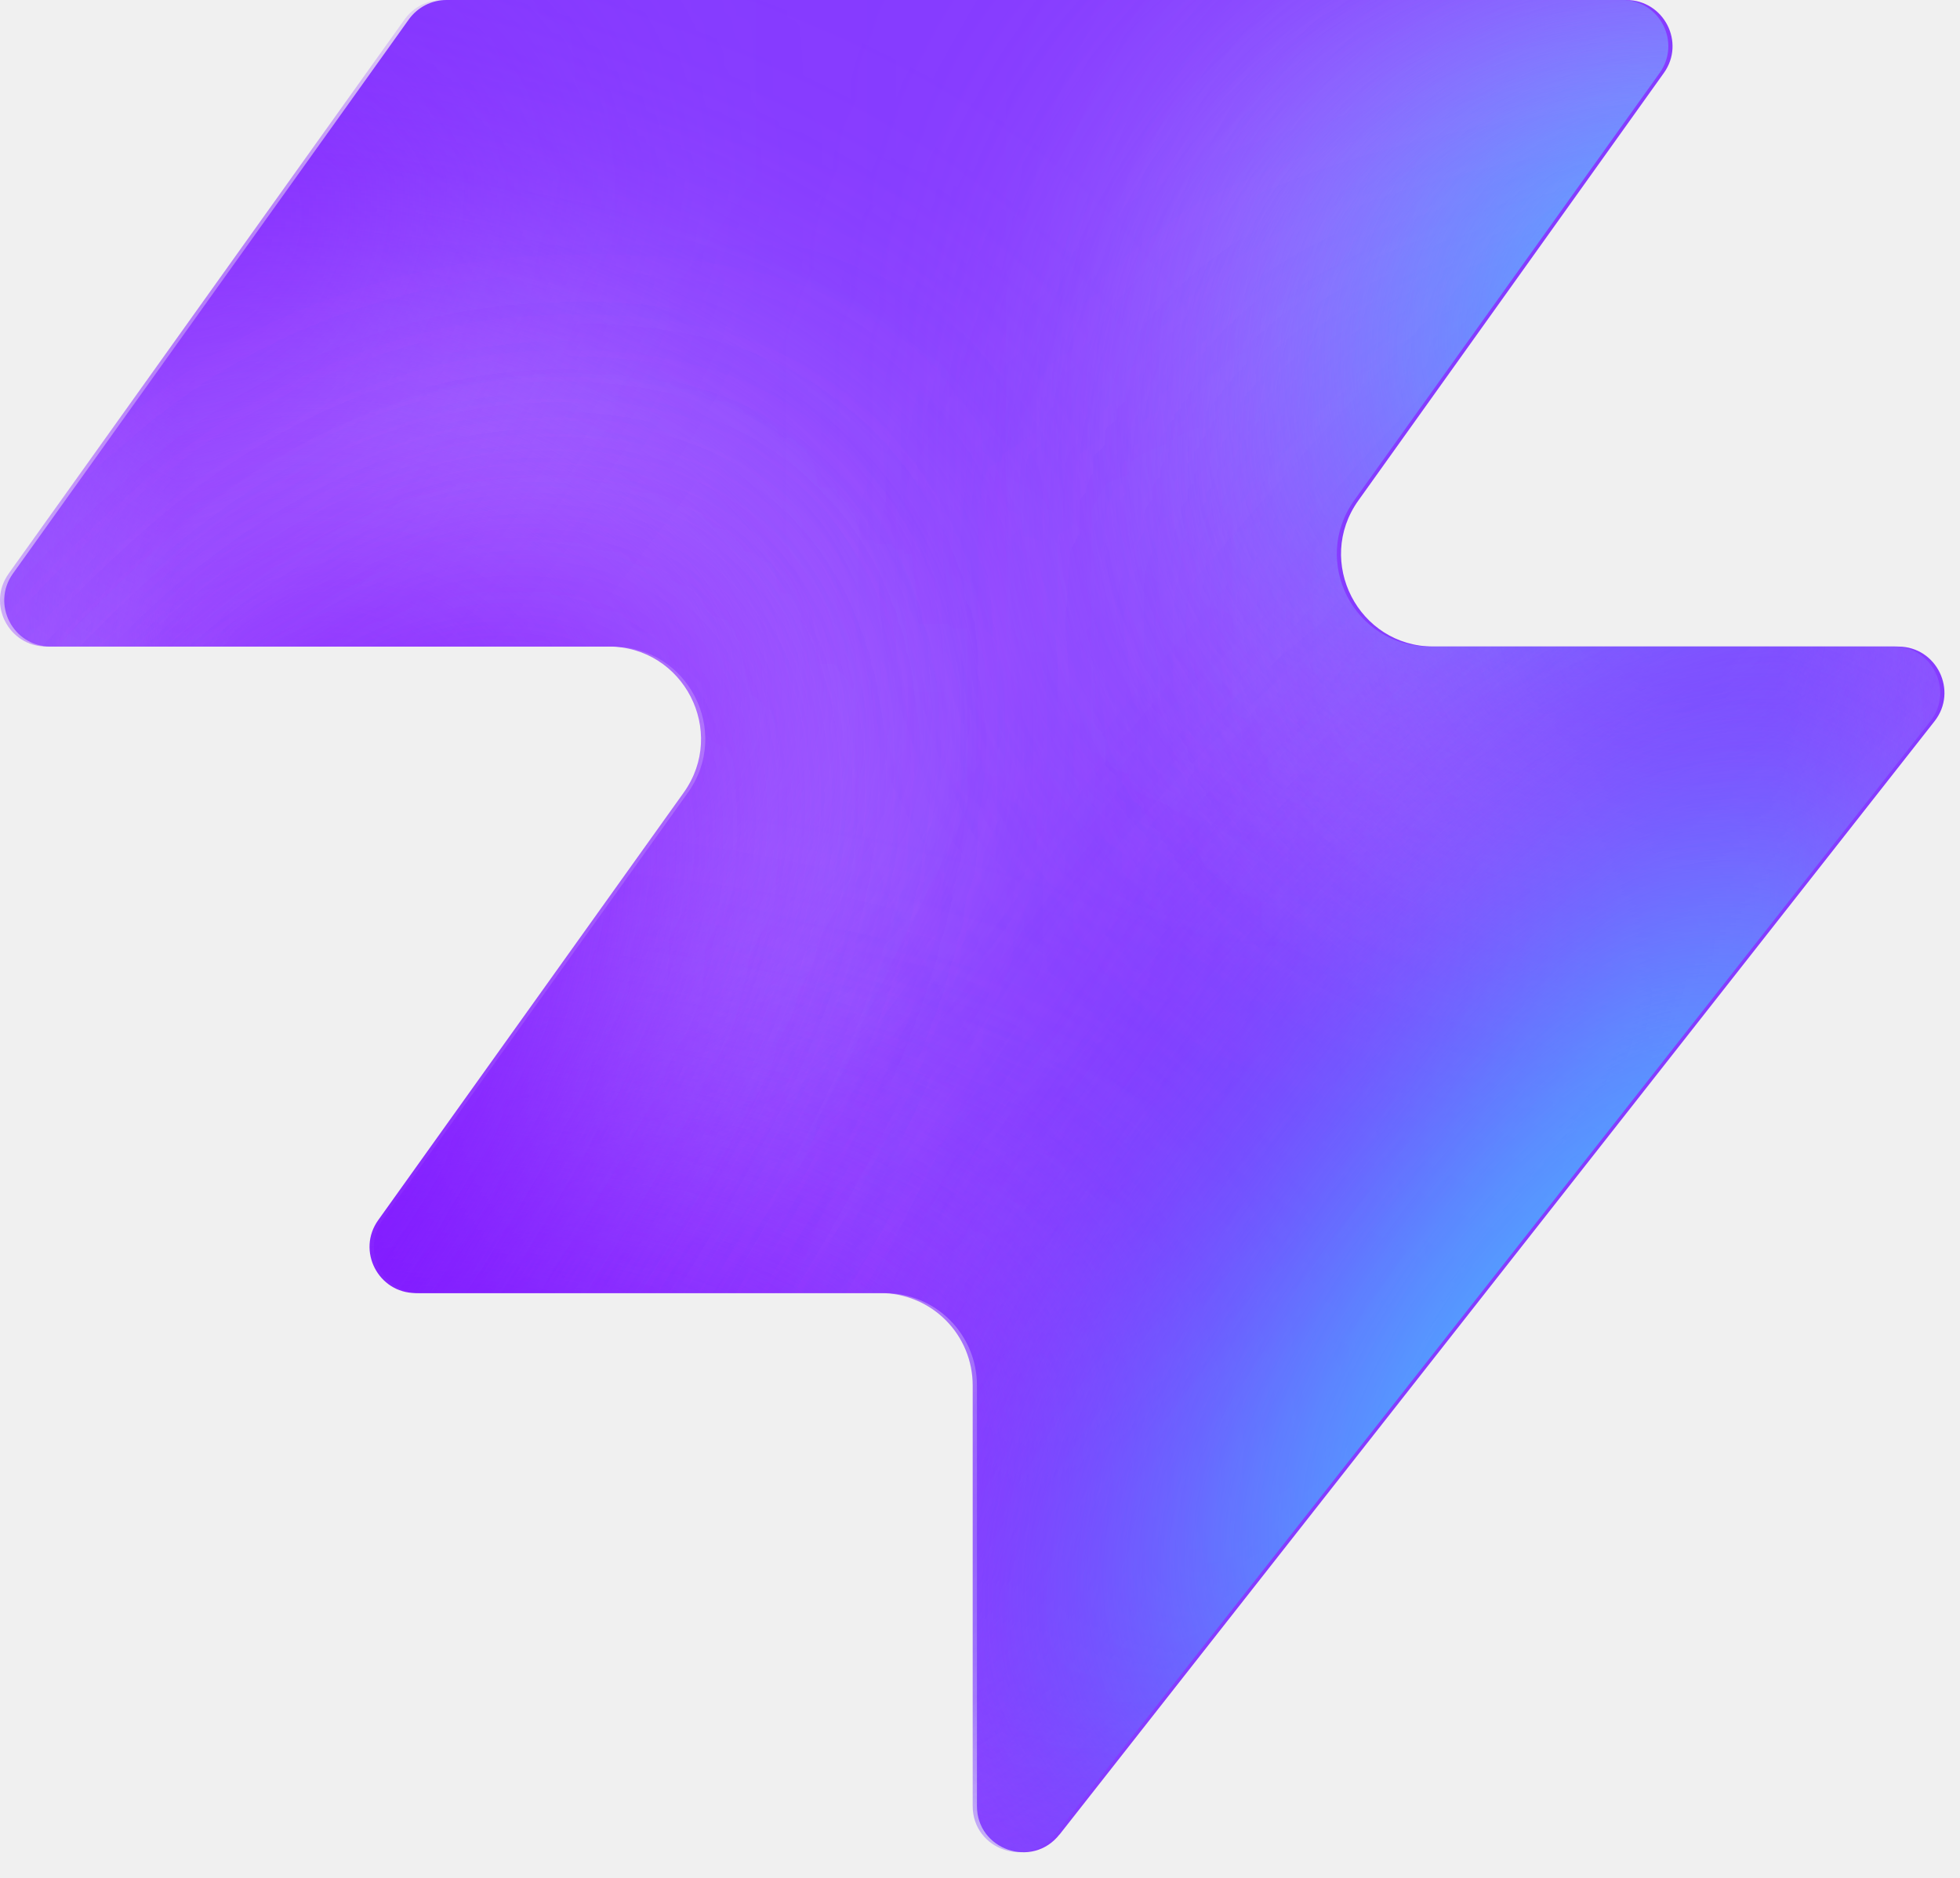
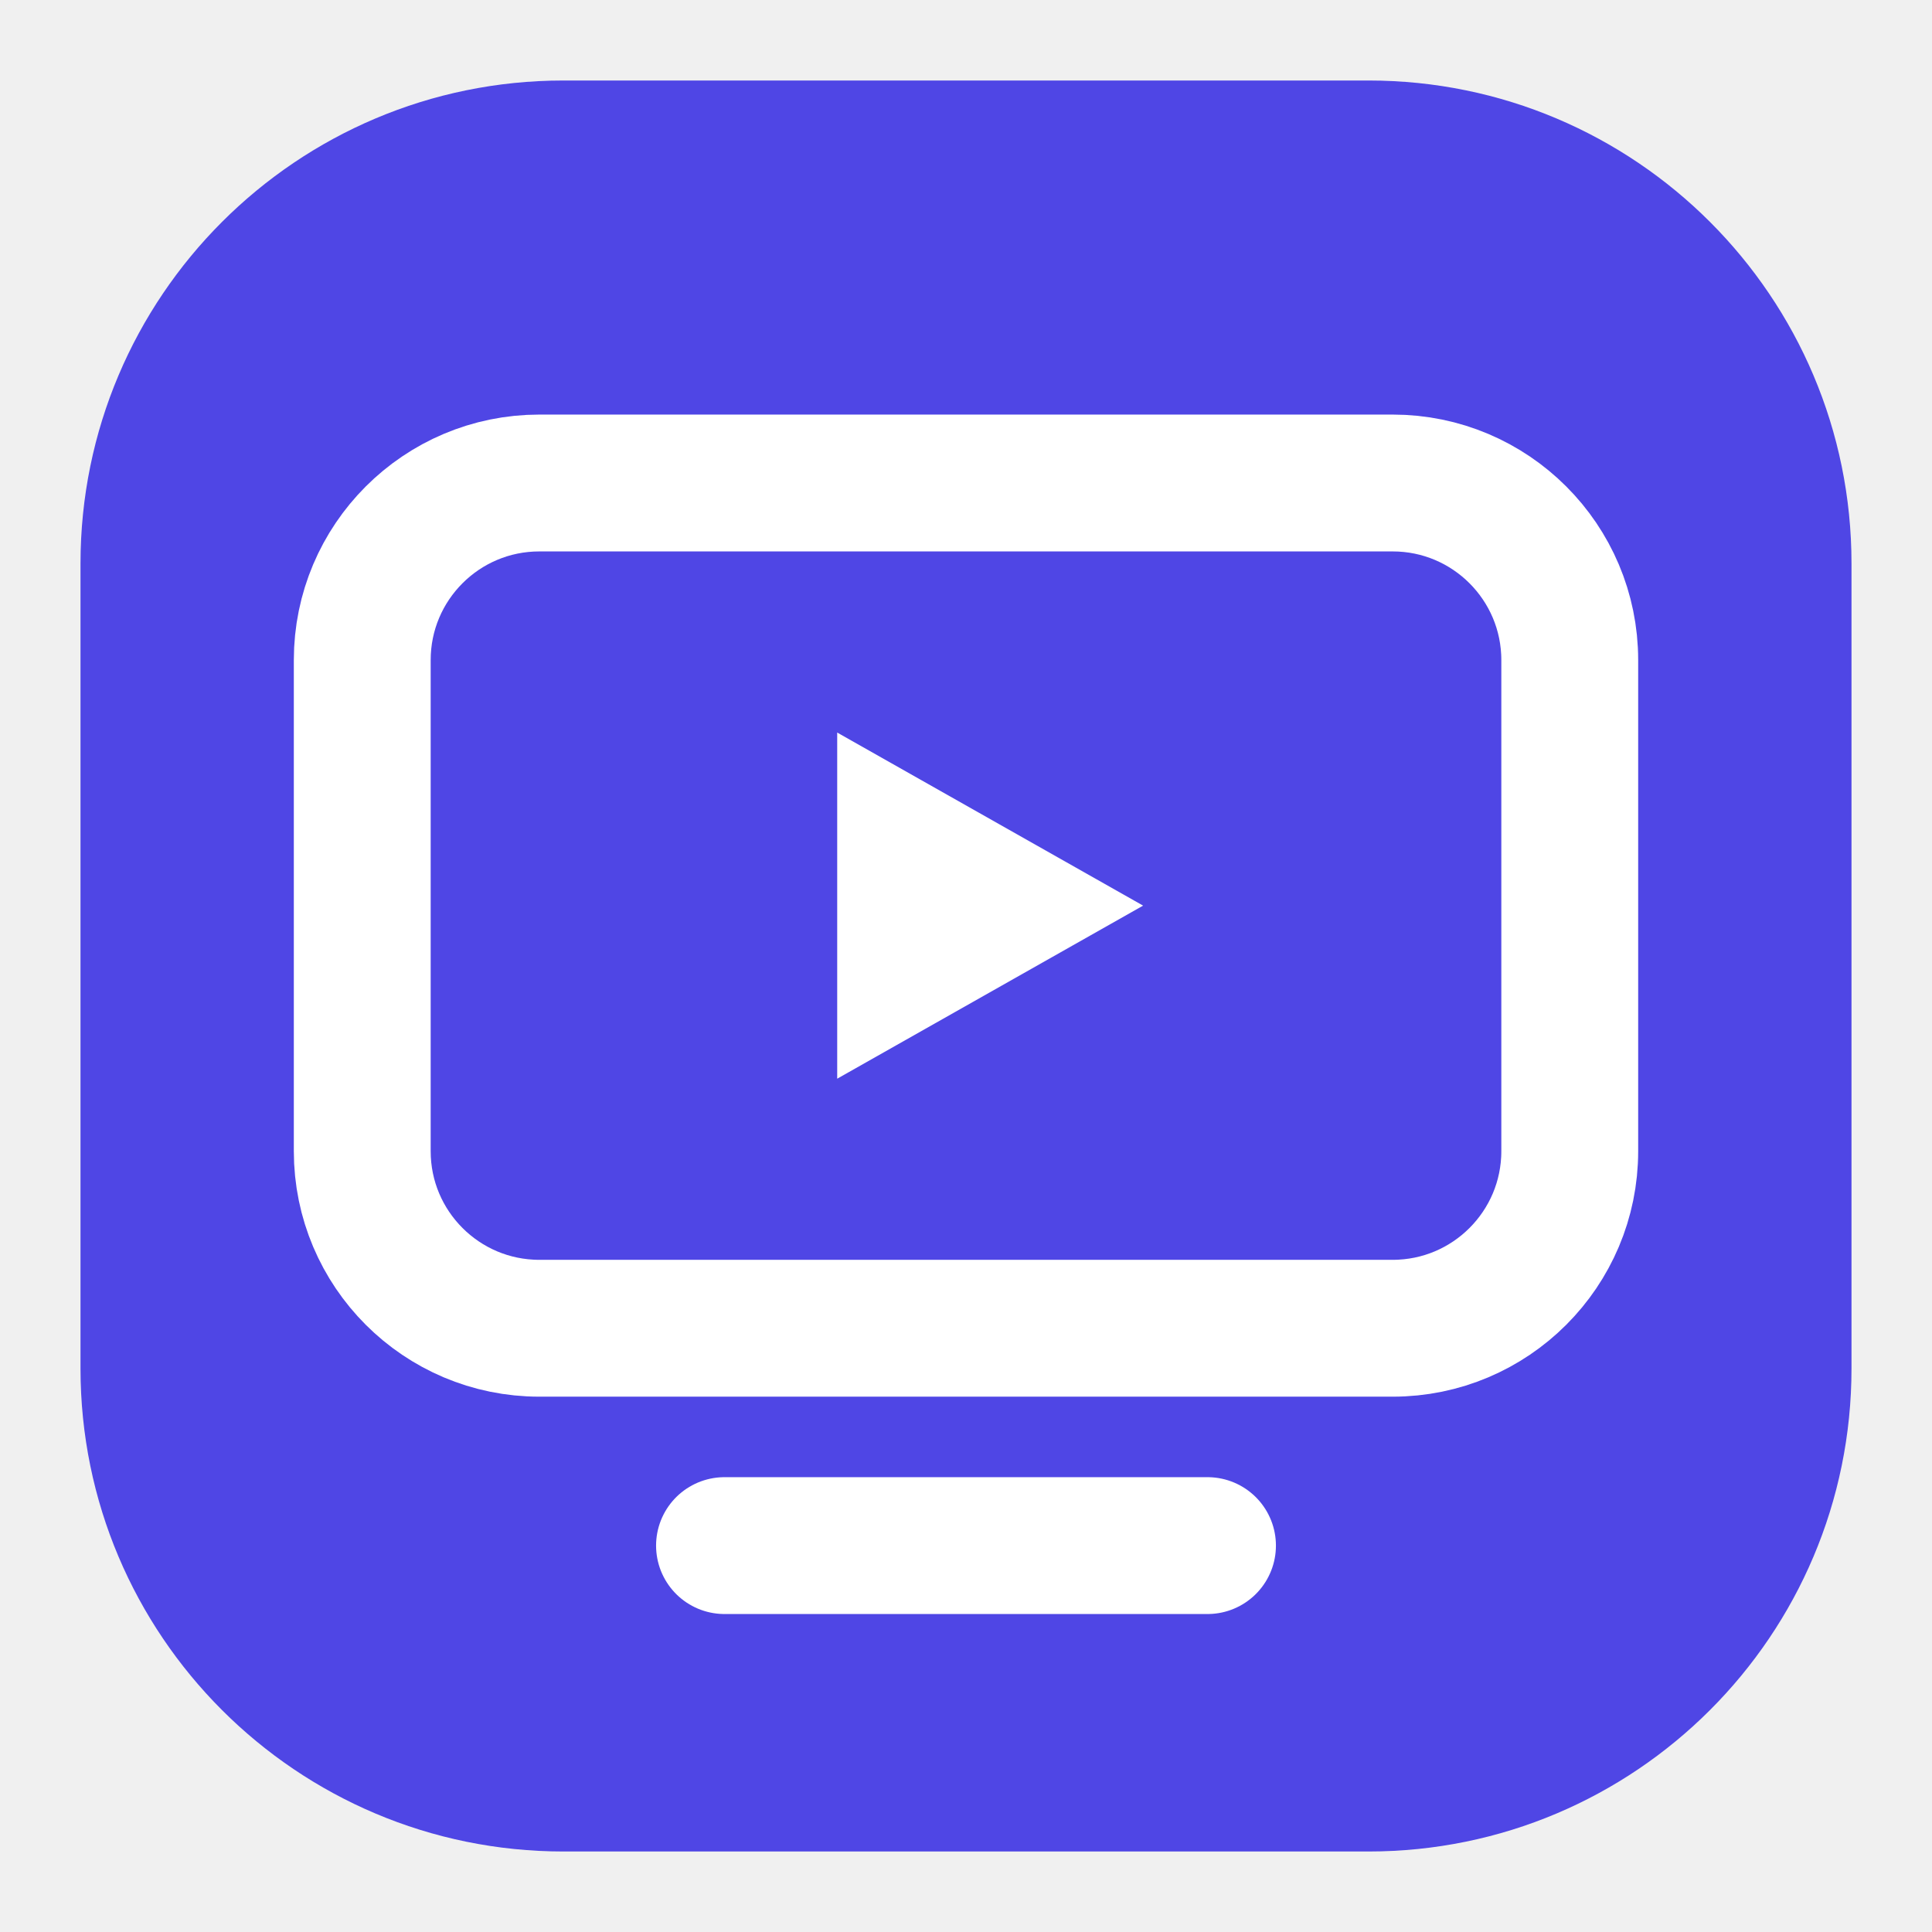
- <svg xmlns="http://www.w3.org/2000/svg" width="48" height="46" fill="none" viewBox="0 0 48 46">
-   <path fill="#863bff" d="M25.946 44.938c-.664.845-2.021.375-2.021-.698V33.937a2.26 2.26 0 0 0-2.262-2.262H10.287c-.92 0-1.456-1.04-.92-1.788l7.48-10.471c1.07-1.497 0-3.578-1.842-3.578H1.237c-.92 0-1.456-1.04-.92-1.788L10.013.474c.214-.297.556-.474.92-.474h28.894c.92 0 1.456 1.04.92 1.788l-7.48 10.471c-1.07 1.498 0 3.579 1.842 3.579h11.377c.943 0 1.473 1.088.89 1.83L25.947 44.94z" style="fill:#863bff;fill:color(display-p3 .525 .23 1);fill-opacity:1" />
-   <mask id="a" width="48" height="46" x="0" y="0" maskUnits="userSpaceOnUse" style="mask-type:alpha">
-     <path fill="#000" d="M25.842 44.938c-.664.844-2.021.375-2.021-.698V33.937a2.26 2.26 0 0 0-2.262-2.262H10.183c-.92 0-1.456-1.04-.92-1.788l7.48-10.471c1.07-1.498 0-3.579-1.842-3.579H1.133c-.92 0-1.456-1.04-.92-1.787L9.91.473c.214-.297.556-.474.92-.474h28.894c.92 0 1.456 1.04.92 1.788l-7.48 10.471c-1.07 1.498 0 3.578 1.842 3.578h11.377c.943 0 1.473 1.088.89 1.832L25.843 44.94z" style="fill:#000;fill-opacity:1" />
-   </mask>
-   <g mask="url(#a)">
-     <g filter="url(#b)">
-       <ellipse cx="5.508" cy="14.704" fill="#ede6ff" rx="5.508" ry="14.704" style="fill:#ede6ff;fill:color(display-p3 .927 .903 1);fill-opacity:1" transform="matrix(.00324 1 1 -.00324 -4.47 31.516)" />
-     </g>
-     <g filter="url(#c)">
-       <ellipse cx="10.399" cy="29.851" fill="#ede6ff" rx="10.399" ry="29.851" style="fill:#ede6ff;fill:color(display-p3 .927 .903 1);fill-opacity:1" transform="matrix(.00324 1 1 -.00324 -39.328 7.883)" />
-     </g>
-     <g filter="url(#d)">
-       <ellipse cx="5.508" cy="30.487" fill="#7e14ff" rx="5.508" ry="30.487" style="fill:#7e14ff;fill:color(display-p3 .492 .077 1);fill-opacity:1" transform="rotate(89.814 -25.913 -14.639)scale(1 -1)" />
-     </g>
-     <g filter="url(#e)">
-       <ellipse cx="5.508" cy="30.599" fill="#7e14ff" rx="5.508" ry="30.599" style="fill:#7e14ff;fill:color(display-p3 .492 .077 1);fill-opacity:1" transform="rotate(89.814 -32.644 -3.334)scale(1 -1)" />
-     </g>
-     <g filter="url(#f)">
-       <ellipse cx="5.508" cy="30.599" fill="#7e14ff" rx="5.508" ry="30.599" style="fill:#7e14ff;fill:color(display-p3 .492 .077 1);fill-opacity:1" transform="matrix(.00324 1 1 -.00324 -34.34 30.47)" />
-     </g>
-     <g filter="url(#g)">
-       <ellipse cx="14.072" cy="22.078" fill="#ede6ff" rx="14.072" ry="22.078" style="fill:#ede6ff;fill:color(display-p3 .927 .903 1);fill-opacity:1" transform="rotate(93.35 24.506 48.493)scale(-1 1)" />
-     </g>
-     <g filter="url(#h)">
-       <ellipse cx="3.47" cy="21.501" fill="#7e14ff" rx="3.47" ry="21.501" style="fill:#7e14ff;fill:color(display-p3 .492 .077 1);fill-opacity:1" transform="rotate(89.009 28.708 47.59)scale(-1 1)" />
-     </g>
-     <g filter="url(#i)">
-       <ellipse cx="3.47" cy="21.501" fill="#7e14ff" rx="3.47" ry="21.501" style="fill:#7e14ff;fill:color(display-p3 .492 .077 1);fill-opacity:1" transform="rotate(89.009 28.708 47.59)scale(-1 1)" />
-     </g>
-     <g filter="url(#j)">
-       <ellipse cx=".387" cy="8.972" fill="#7e14ff" rx="4.407" ry="29.108" style="fill:#7e14ff;fill:color(display-p3 .492 .077 1);fill-opacity:1" transform="rotate(39.51 .387 8.972)" />
-     </g>
-     <g filter="url(#k)">
-       <ellipse cx="47.523" cy="-6.092" fill="#7e14ff" rx="4.407" ry="29.108" style="fill:#7e14ff;fill:color(display-p3 .492 .077 1);fill-opacity:1" transform="rotate(37.892 47.523 -6.092)" />
-     </g>
-     <g filter="url(#l)">
-       <ellipse cx="41.412" cy="6.333" fill="#47bfff" rx="5.971" ry="9.665" style="fill:#47bfff;fill:color(display-p3 .28 .748 1);fill-opacity:1" transform="rotate(37.892 41.412 6.333)" />
-     </g>
-     <g filter="url(#m)">
-       <ellipse cx="-1.879" cy="38.332" fill="#7e14ff" rx="4.407" ry="29.108" style="fill:#7e14ff;fill:color(display-p3 .492 .077 1);fill-opacity:1" transform="rotate(37.892 -1.88 38.332)" />
-     </g>
-     <g filter="url(#n)">
-       <ellipse cx="-1.879" cy="38.332" fill="#7e14ff" rx="4.407" ry="29.108" style="fill:#7e14ff;fill:color(display-p3 .492 .077 1);fill-opacity:1" transform="rotate(37.892 -1.88 38.332)" />
-     </g>
-     <g filter="url(#o)">
-       <ellipse cx="35.651" cy="29.907" fill="#7e14ff" rx="4.407" ry="29.108" style="fill:#7e14ff;fill:color(display-p3 .492 .077 1);fill-opacity:1" transform="rotate(37.892 35.651 29.907)" />
-     </g>
-     <g filter="url(#p)">
-       <ellipse cx="38.418" cy="32.4" fill="#47bfff" rx="5.971" ry="15.297" style="fill:#47bfff;fill:color(display-p3 .28 .748 1);fill-opacity:1" transform="rotate(37.892 38.418 32.4)" />
-     </g>
-   </g>
-   <defs>
-     <filter id="b" width="60.045" height="41.654" x="-19.77" y="16.149" color-interpolation-filters="sRGB" filterUnits="userSpaceOnUse">
-       <feFlood flood-opacity="0" result="BackgroundImageFix" />
-       <feBlend in="SourceGraphic" in2="BackgroundImageFix" result="shape" />
-       <feGaussianBlur result="effect1_foregroundBlur_2002_17158" stdDeviation="7.659" />
-     </filter>
-     <filter id="c" width="90.34" height="51.437" x="-54.613" y="-7.533" color-interpolation-filters="sRGB" filterUnits="userSpaceOnUse">
-       <feFlood flood-opacity="0" result="BackgroundImageFix" />
-       <feBlend in="SourceGraphic" in2="BackgroundImageFix" result="shape" />
-       <feGaussianBlur result="effect1_foregroundBlur_2002_17158" stdDeviation="7.659" />
-     </filter>
-     <filter id="d" width="79.355" height="29.4" x="-49.64" y="2.03" color-interpolation-filters="sRGB" filterUnits="userSpaceOnUse">
-       <feFlood flood-opacity="0" result="BackgroundImageFix" />
-       <feBlend in="SourceGraphic" in2="BackgroundImageFix" result="shape" />
-       <feGaussianBlur result="effect1_foregroundBlur_2002_17158" stdDeviation="4.596" />
-     </filter>
-     <filter id="e" width="79.579" height="29.4" x="-45.045" y="20.029" color-interpolation-filters="sRGB" filterUnits="userSpaceOnUse">
-       <feFlood flood-opacity="0" result="BackgroundImageFix" />
-       <feBlend in="SourceGraphic" in2="BackgroundImageFix" result="shape" />
-       <feGaussianBlur result="effect1_foregroundBlur_2002_17158" stdDeviation="4.596" />
-     </filter>
-     <filter id="f" width="79.579" height="29.4" x="-43.513" y="21.178" color-interpolation-filters="sRGB" filterUnits="userSpaceOnUse">
-       <feFlood flood-opacity="0" result="BackgroundImageFix" />
-       <feBlend in="SourceGraphic" in2="BackgroundImageFix" result="shape" />
-       <feGaussianBlur result="effect1_foregroundBlur_2002_17158" stdDeviation="4.596" />
-     </filter>
-     <filter id="g" width="74.749" height="58.852" x="15.756" y="-17.901" color-interpolation-filters="sRGB" filterUnits="userSpaceOnUse">
-       <feFlood flood-opacity="0" result="BackgroundImageFix" />
-       <feBlend in="SourceGraphic" in2="BackgroundImageFix" result="shape" />
-       <feGaussianBlur result="effect1_foregroundBlur_2002_17158" stdDeviation="7.659" />
-     </filter>
-     <filter id="h" width="61.377" height="25.362" x="23.548" y="2.284" color-interpolation-filters="sRGB" filterUnits="userSpaceOnUse">
-       <feFlood flood-opacity="0" result="BackgroundImageFix" />
-       <feBlend in="SourceGraphic" in2="BackgroundImageFix" result="shape" />
-       <feGaussianBlur result="effect1_foregroundBlur_2002_17158" stdDeviation="4.596" />
-     </filter>
-     <filter id="i" width="61.377" height="25.362" x="23.548" y="2.284" color-interpolation-filters="sRGB" filterUnits="userSpaceOnUse">
-       <feFlood flood-opacity="0" result="BackgroundImageFix" />
-       <feBlend in="SourceGraphic" in2="BackgroundImageFix" result="shape" />
-       <feGaussianBlur result="effect1_foregroundBlur_2002_17158" stdDeviation="4.596" />
-     </filter>
-     <filter id="j" width="56.045" height="63.649" x="-27.636" y="-22.853" color-interpolation-filters="sRGB" filterUnits="userSpaceOnUse">
-       <feFlood flood-opacity="0" result="BackgroundImageFix" />
-       <feBlend in="SourceGraphic" in2="BackgroundImageFix" result="shape" />
-       <feGaussianBlur result="effect1_foregroundBlur_2002_17158" stdDeviation="4.596" />
-     </filter>
-     <filter id="k" width="54.814" height="64.646" x="20.116" y="-38.415" color-interpolation-filters="sRGB" filterUnits="userSpaceOnUse">
-       <feFlood flood-opacity="0" result="BackgroundImageFix" />
-       <feBlend in="SourceGraphic" in2="BackgroundImageFix" result="shape" />
-       <feGaussianBlur result="effect1_foregroundBlur_2002_17158" stdDeviation="4.596" />
-     </filter>
-     <filter id="l" width="33.541" height="35.313" x="24.641" y="-11.323" color-interpolation-filters="sRGB" filterUnits="userSpaceOnUse">
-       <feFlood flood-opacity="0" result="BackgroundImageFix" />
-       <feBlend in="SourceGraphic" in2="BackgroundImageFix" result="shape" />
-       <feGaussianBlur result="effect1_foregroundBlur_2002_17158" stdDeviation="4.596" />
-     </filter>
-     <filter id="m" width="54.814" height="64.646" x="-29.286" y="6.009" color-interpolation-filters="sRGB" filterUnits="userSpaceOnUse">
-       <feFlood flood-opacity="0" result="BackgroundImageFix" />
-       <feBlend in="SourceGraphic" in2="BackgroundImageFix" result="shape" />
-       <feGaussianBlur result="effect1_foregroundBlur_2002_17158" stdDeviation="4.596" />
-     </filter>
-     <filter id="n" width="54.814" height="64.646" x="-29.286" y="6.009" color-interpolation-filters="sRGB" filterUnits="userSpaceOnUse">
-       <feFlood flood-opacity="0" result="BackgroundImageFix" />
-       <feBlend in="SourceGraphic" in2="BackgroundImageFix" result="shape" />
-       <feGaussianBlur result="effect1_foregroundBlur_2002_17158" stdDeviation="4.596" />
-     </filter>
-     <filter id="o" width="54.814" height="64.646" x="8.244" y="-2.416" color-interpolation-filters="sRGB" filterUnits="userSpaceOnUse">
-       <feFlood flood-opacity="0" result="BackgroundImageFix" />
-       <feBlend in="SourceGraphic" in2="BackgroundImageFix" result="shape" />
-       <feGaussianBlur result="effect1_foregroundBlur_2002_17158" stdDeviation="4.596" />
-     </filter>
-     <filter id="p" width="39.409" height="43.623" x="18.713" y="10.588" color-interpolation-filters="sRGB" filterUnits="userSpaceOnUse">
-       <feFlood flood-opacity="0" result="BackgroundImageFix" />
-       <feBlend in="SourceGraphic" in2="BackgroundImageFix" result="shape" />
-       <feGaussianBlur result="effect1_foregroundBlur_2002_17158" stdDeviation="4.596" />
-     </filter>
-   </defs>
+ <svg xmlns="http://www.w3.org/2000/svg" viewBox="0 0 24 24" width="32" height="32">
+   <rect x="1" y="1" width="22" height="22" rx="6" fill="#4F46E5" />
+   <rect x="4.5" y="6" width="15" height="10.5" rx="2.2" fill="none" stroke="#fff" stroke-width="1.7" />
+   <path d="M10.4 9.1v4.3l3.8-2.15z" fill="#fff" />
+   <path d="M9 19.2h6" stroke="#fff" stroke-width="1.7" stroke-linecap="round" />
</svg>
